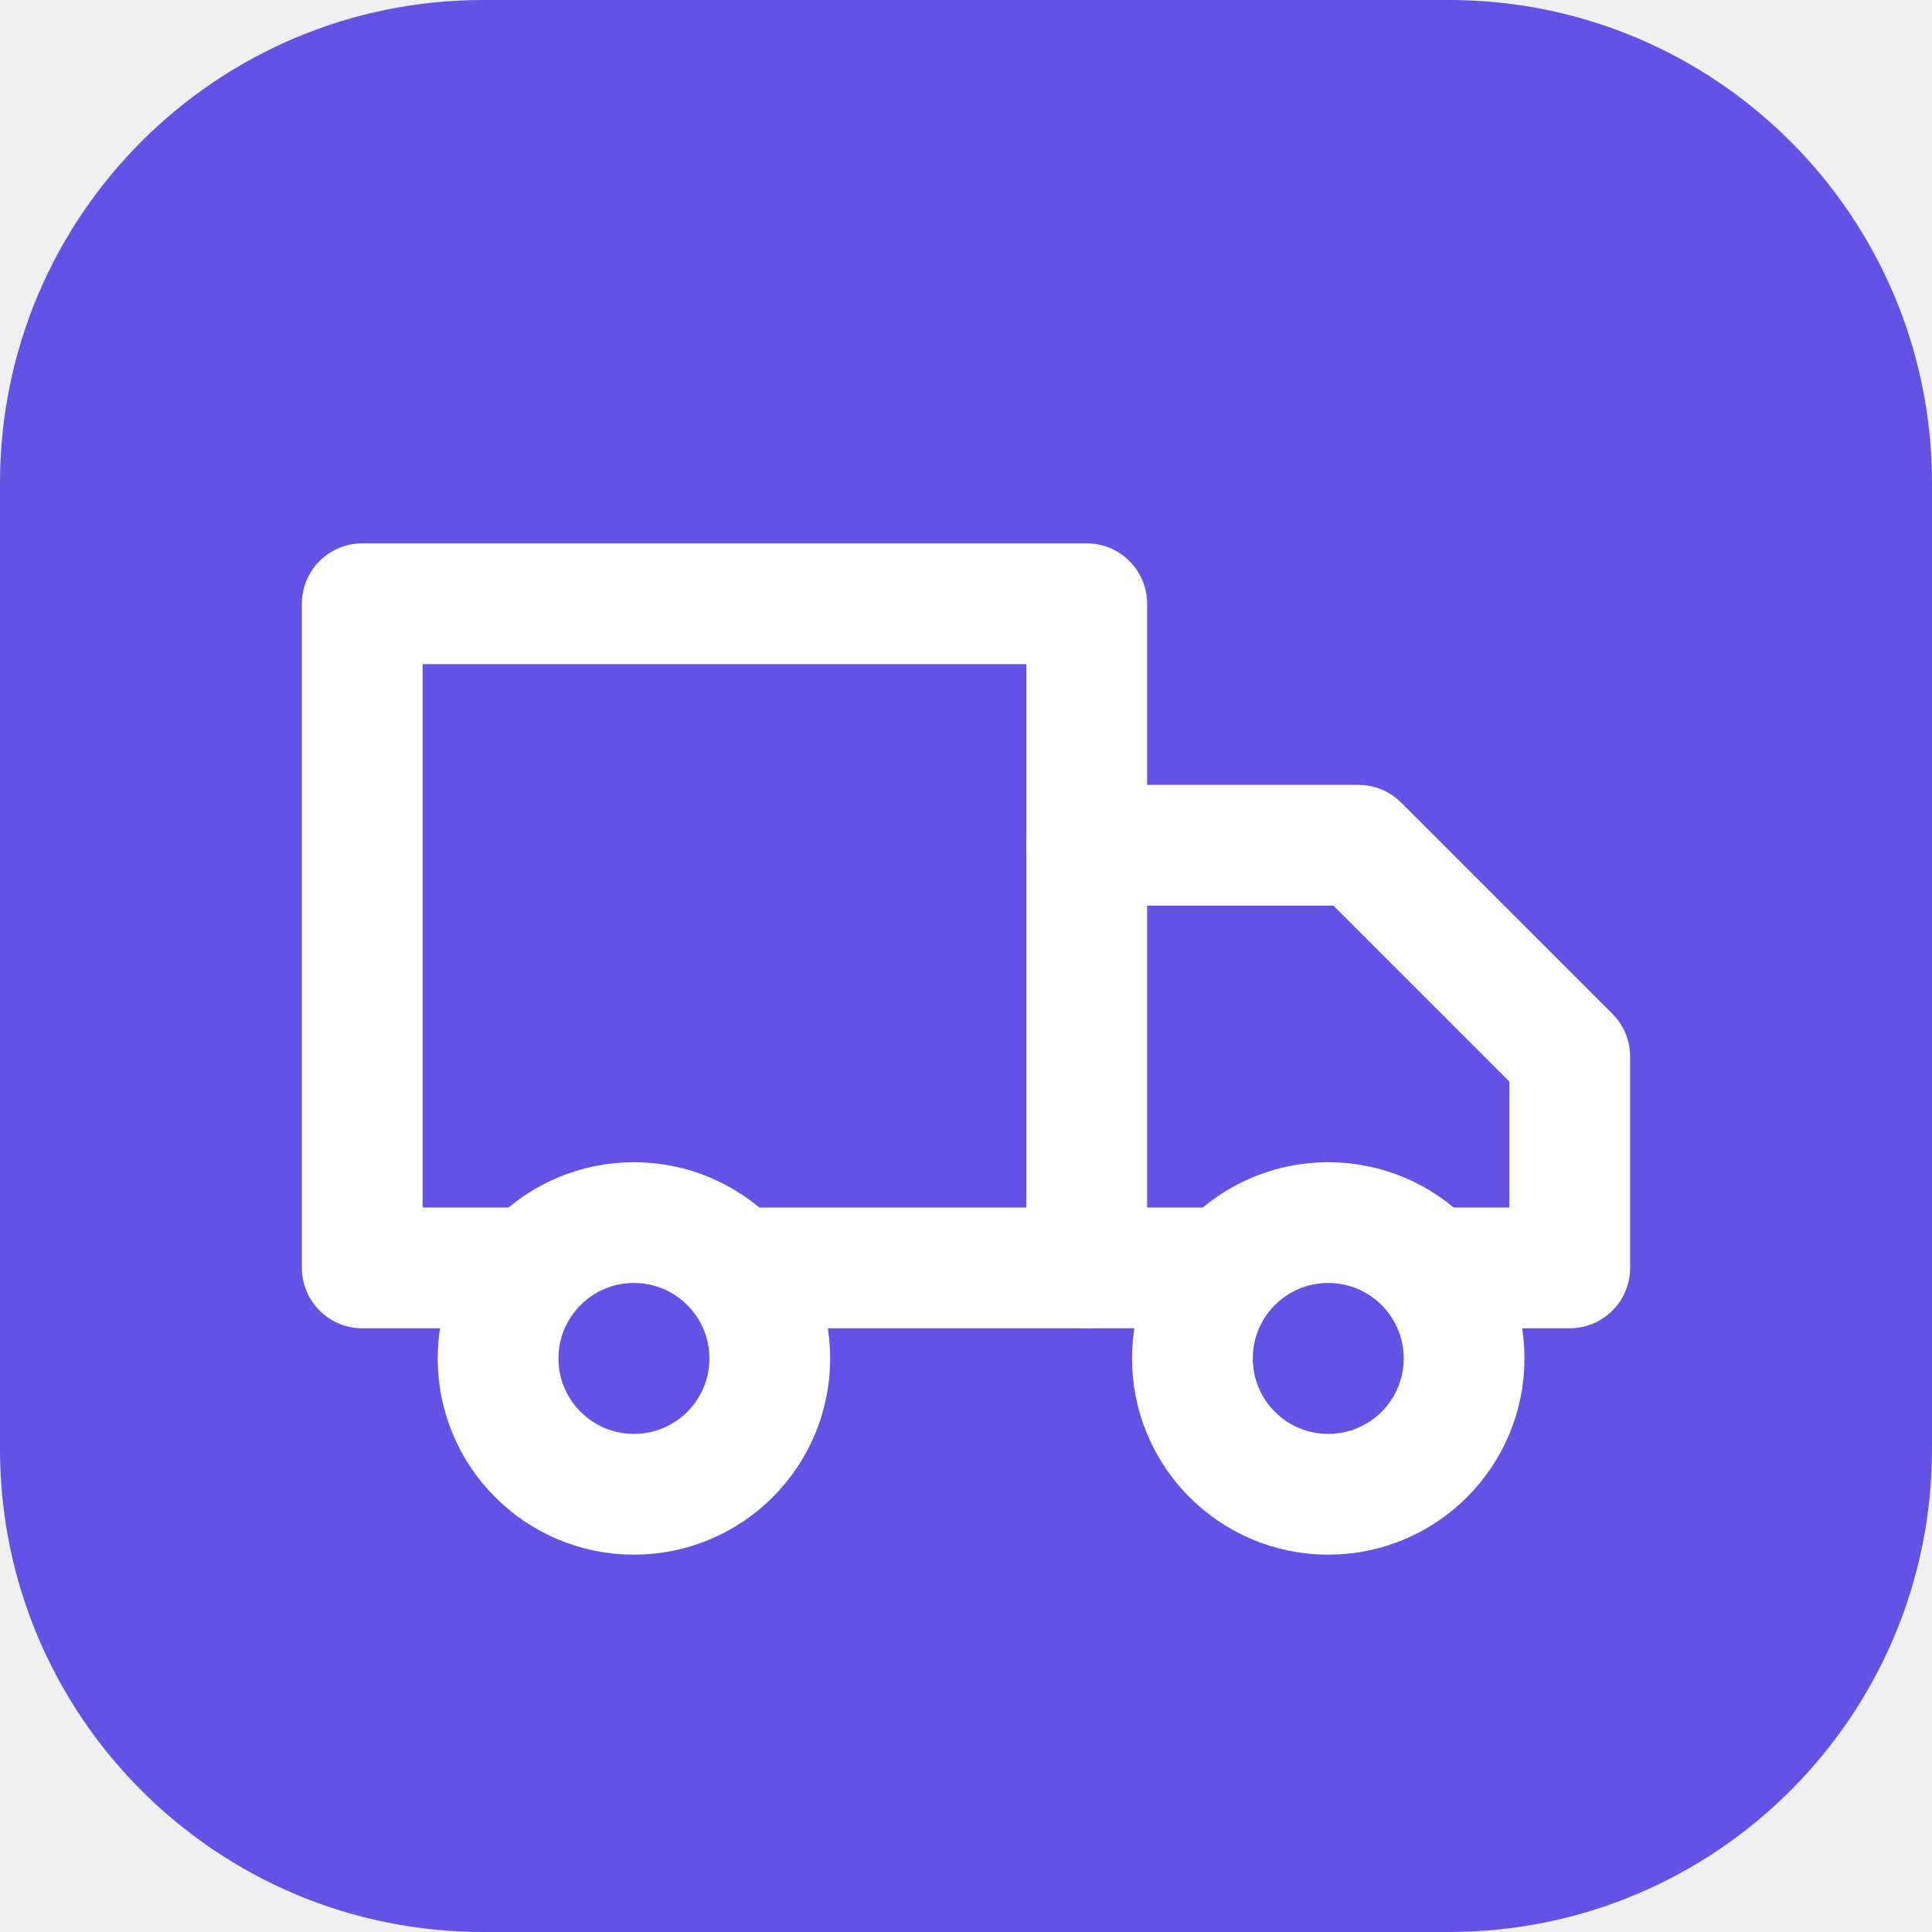
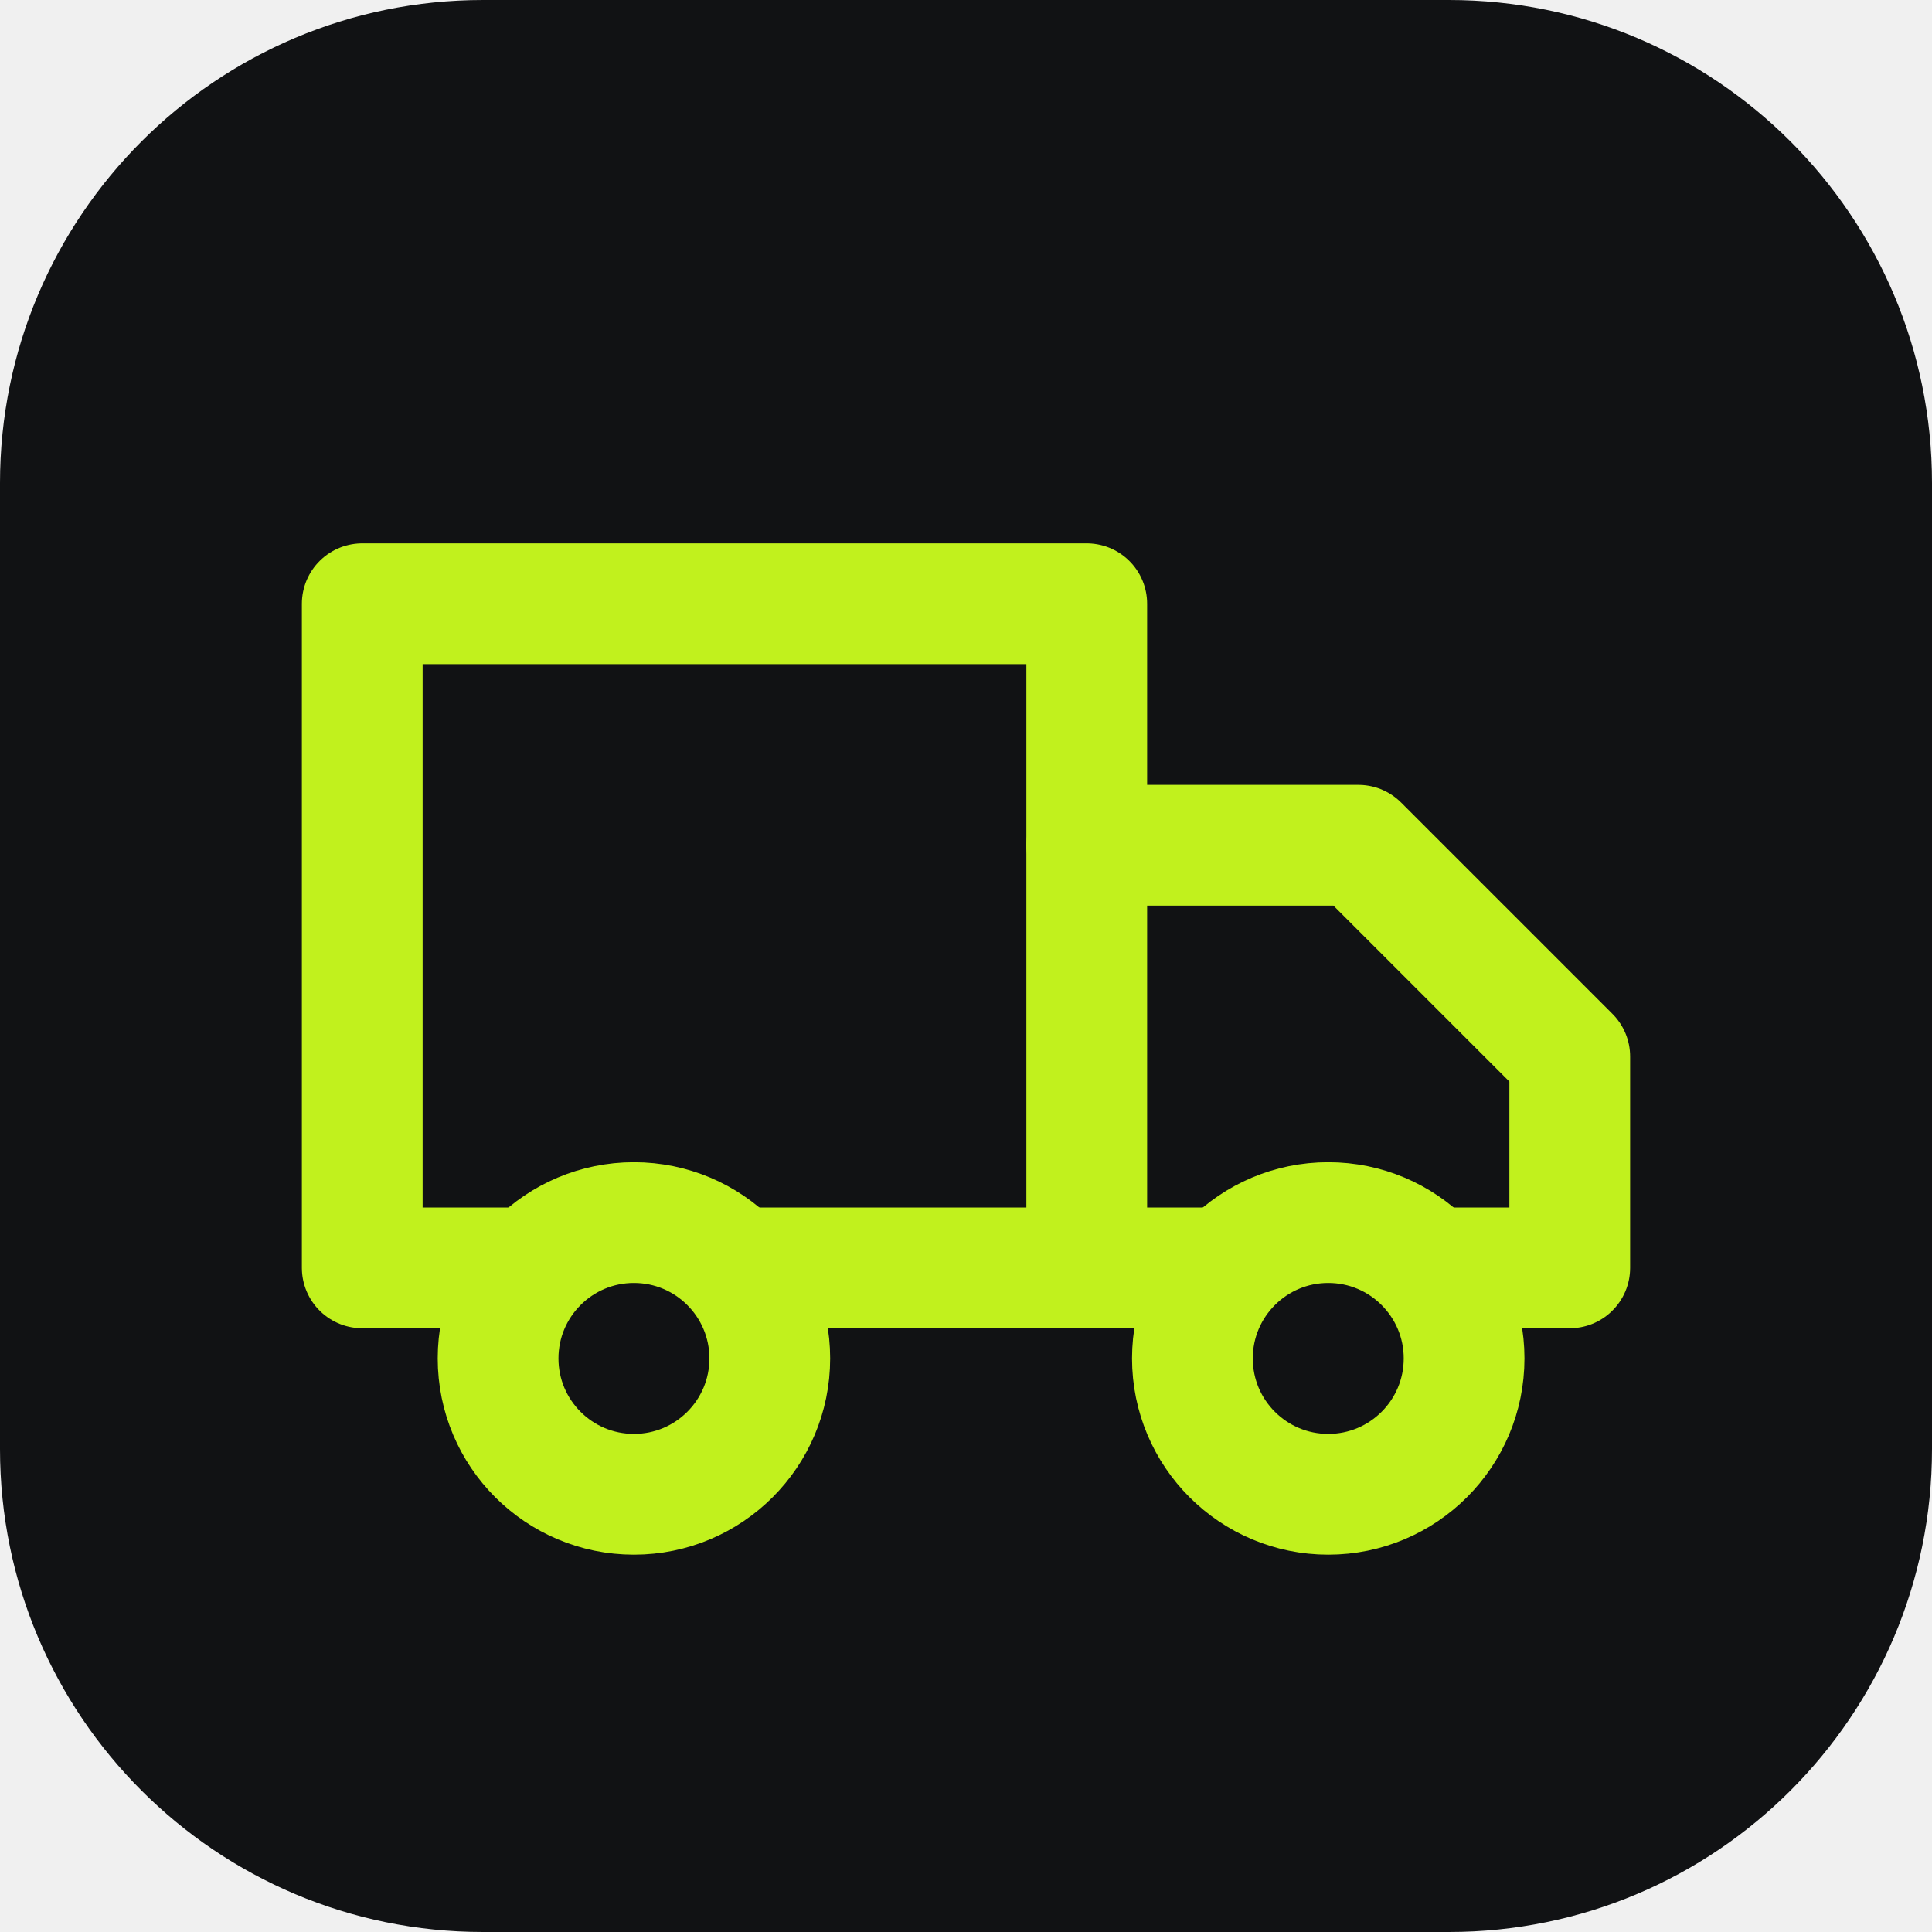
<svg xmlns="http://www.w3.org/2000/svg" viewBox="0 0 64 64">
-   <rect width="64" height="64" rx="16" fill="#6352E6" />
-   <g fill="none" stroke="#fff" stroke-width="4" stroke-linecap="round" stroke-linejoin="round">
+   <rect width="64" height="64" rx="16" fill="#111214" />
+   <g fill="none" stroke="#C1F11D" stroke-width="4" stroke-linecap="round" stroke-linejoin="round">
    <path d="M12 20h24v22H12z" />
    <path d="M36 28h9l7 7v7H36" />
-     <circle cx="21" cy="45" r="4.5" fill="#6352E6" />
-     <circle cx="44" cy="45" r="4.5" fill="#6352E6" />
+     <circle cx="21" cy="45" r="4.5" fill="#111214" />
+     <circle cx="44" cy="45" r="4.5" fill="#111214" />
  </g>
</svg>
